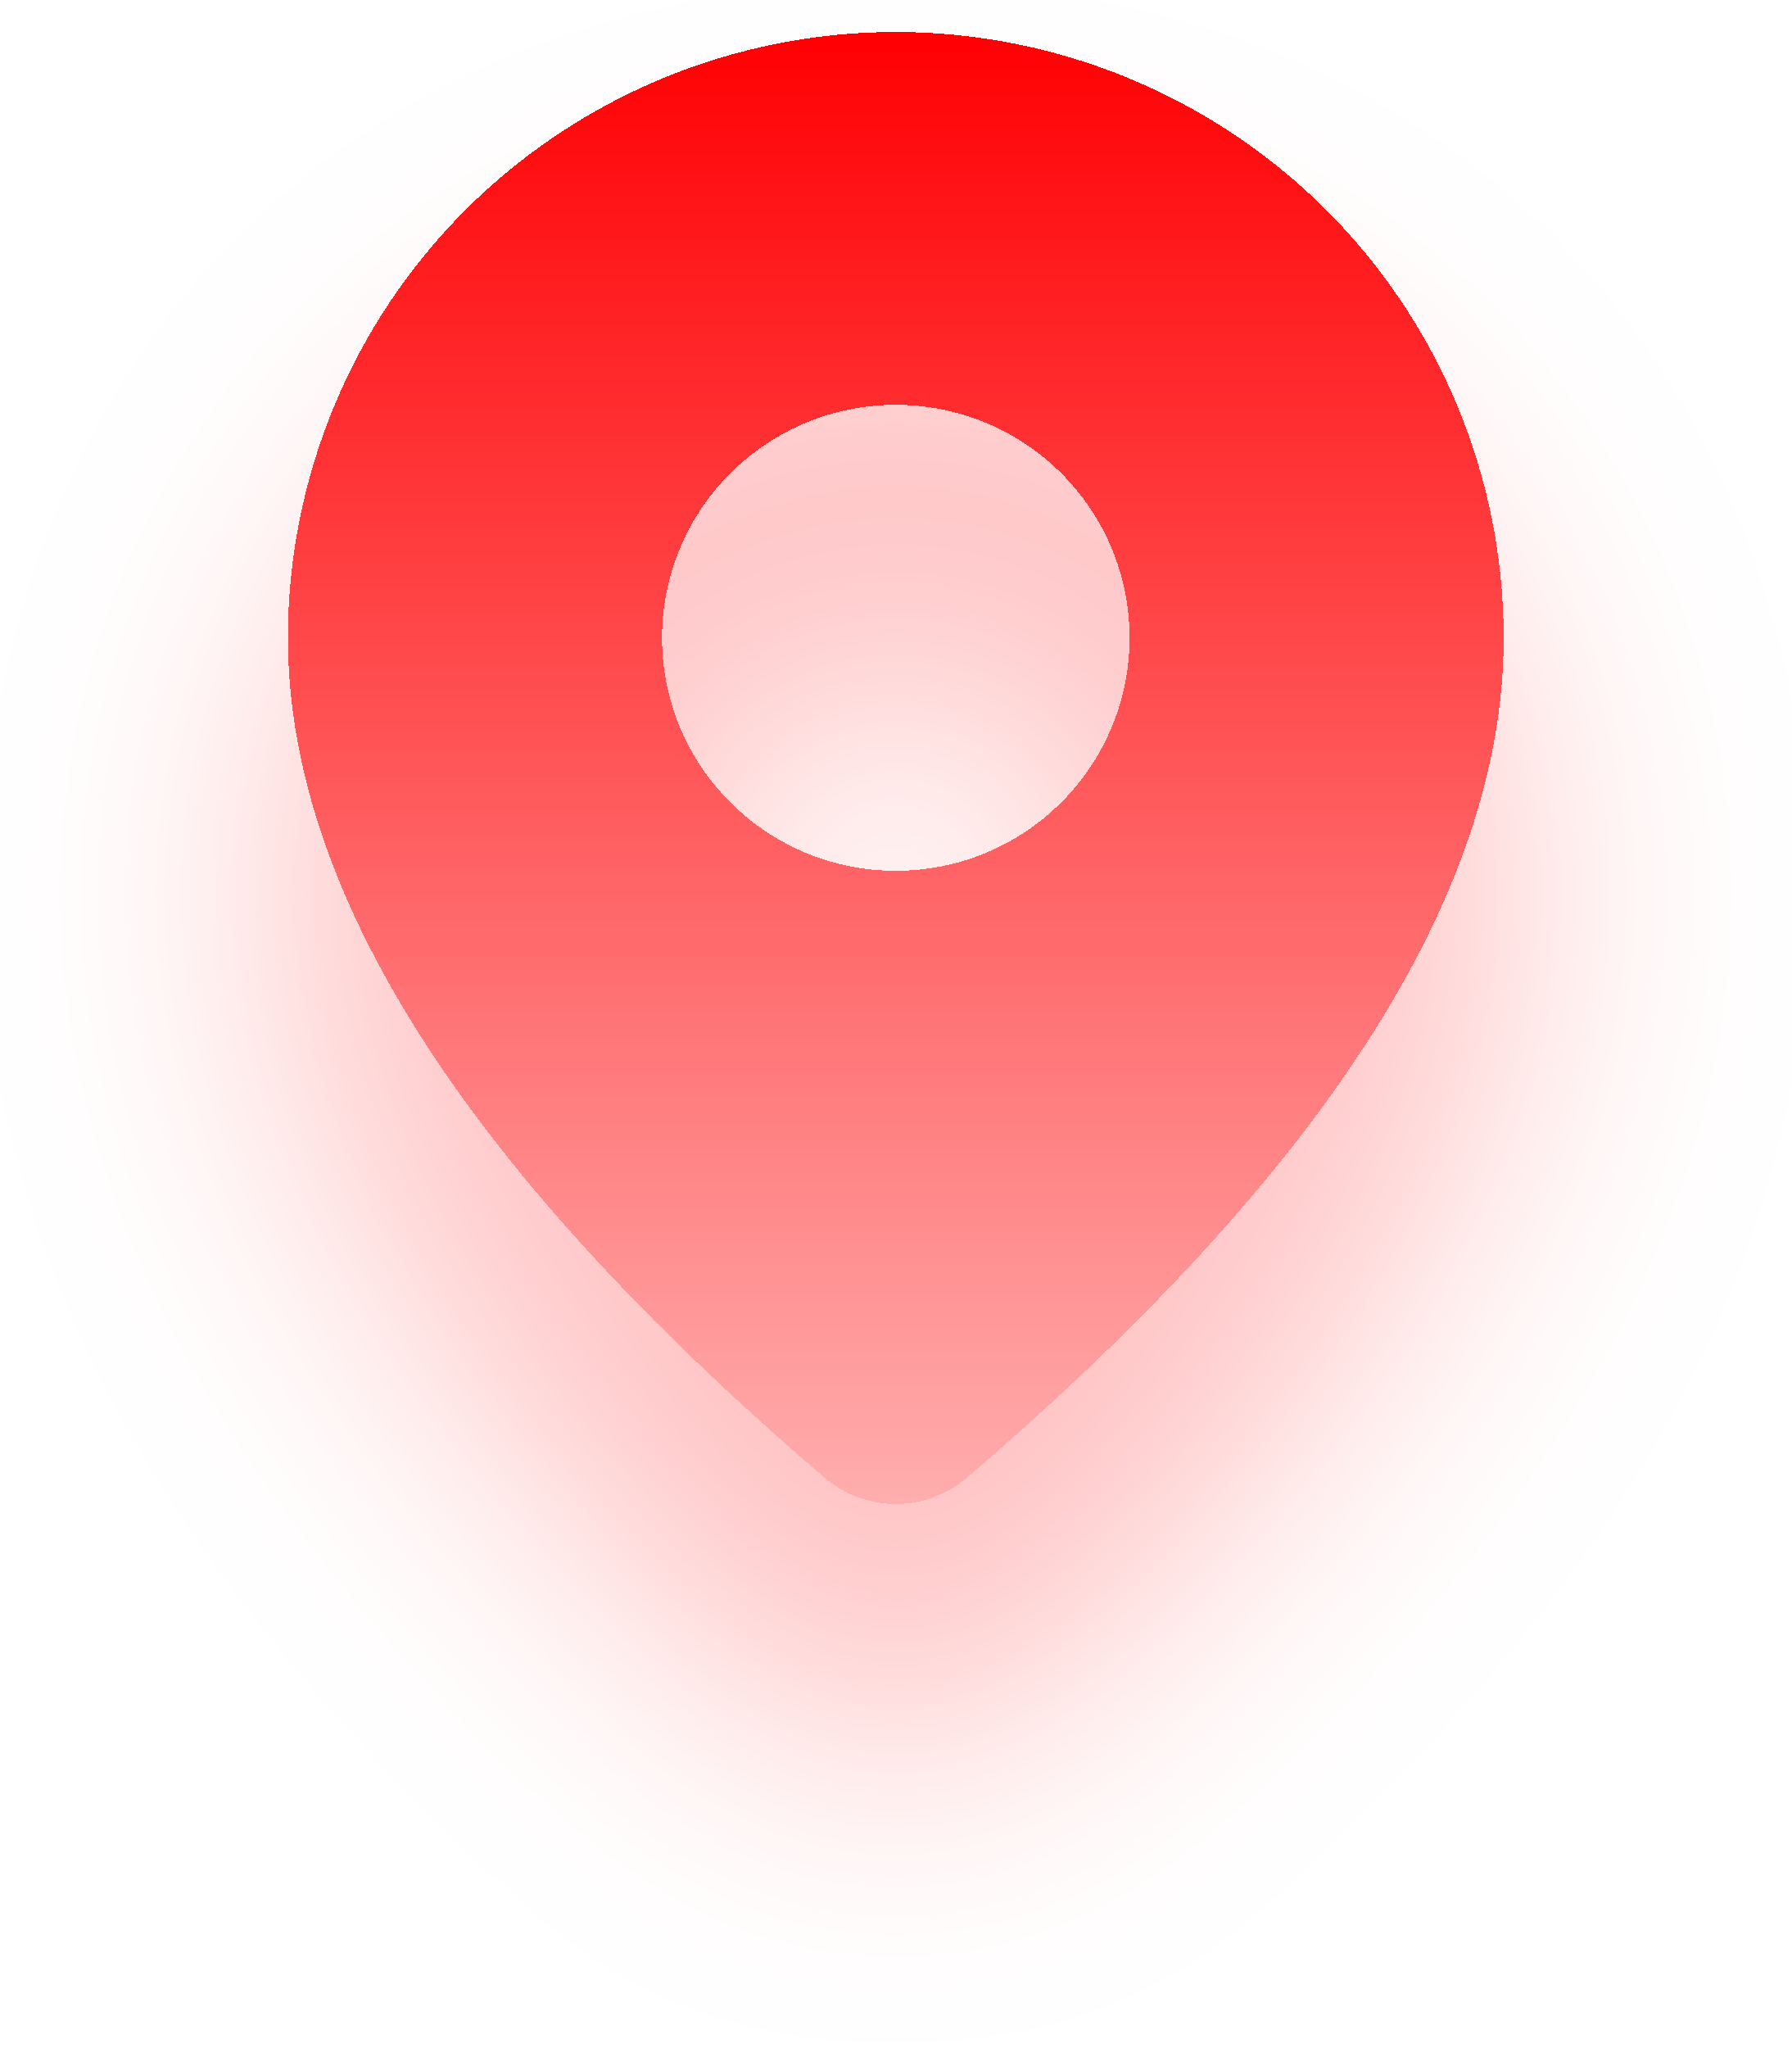
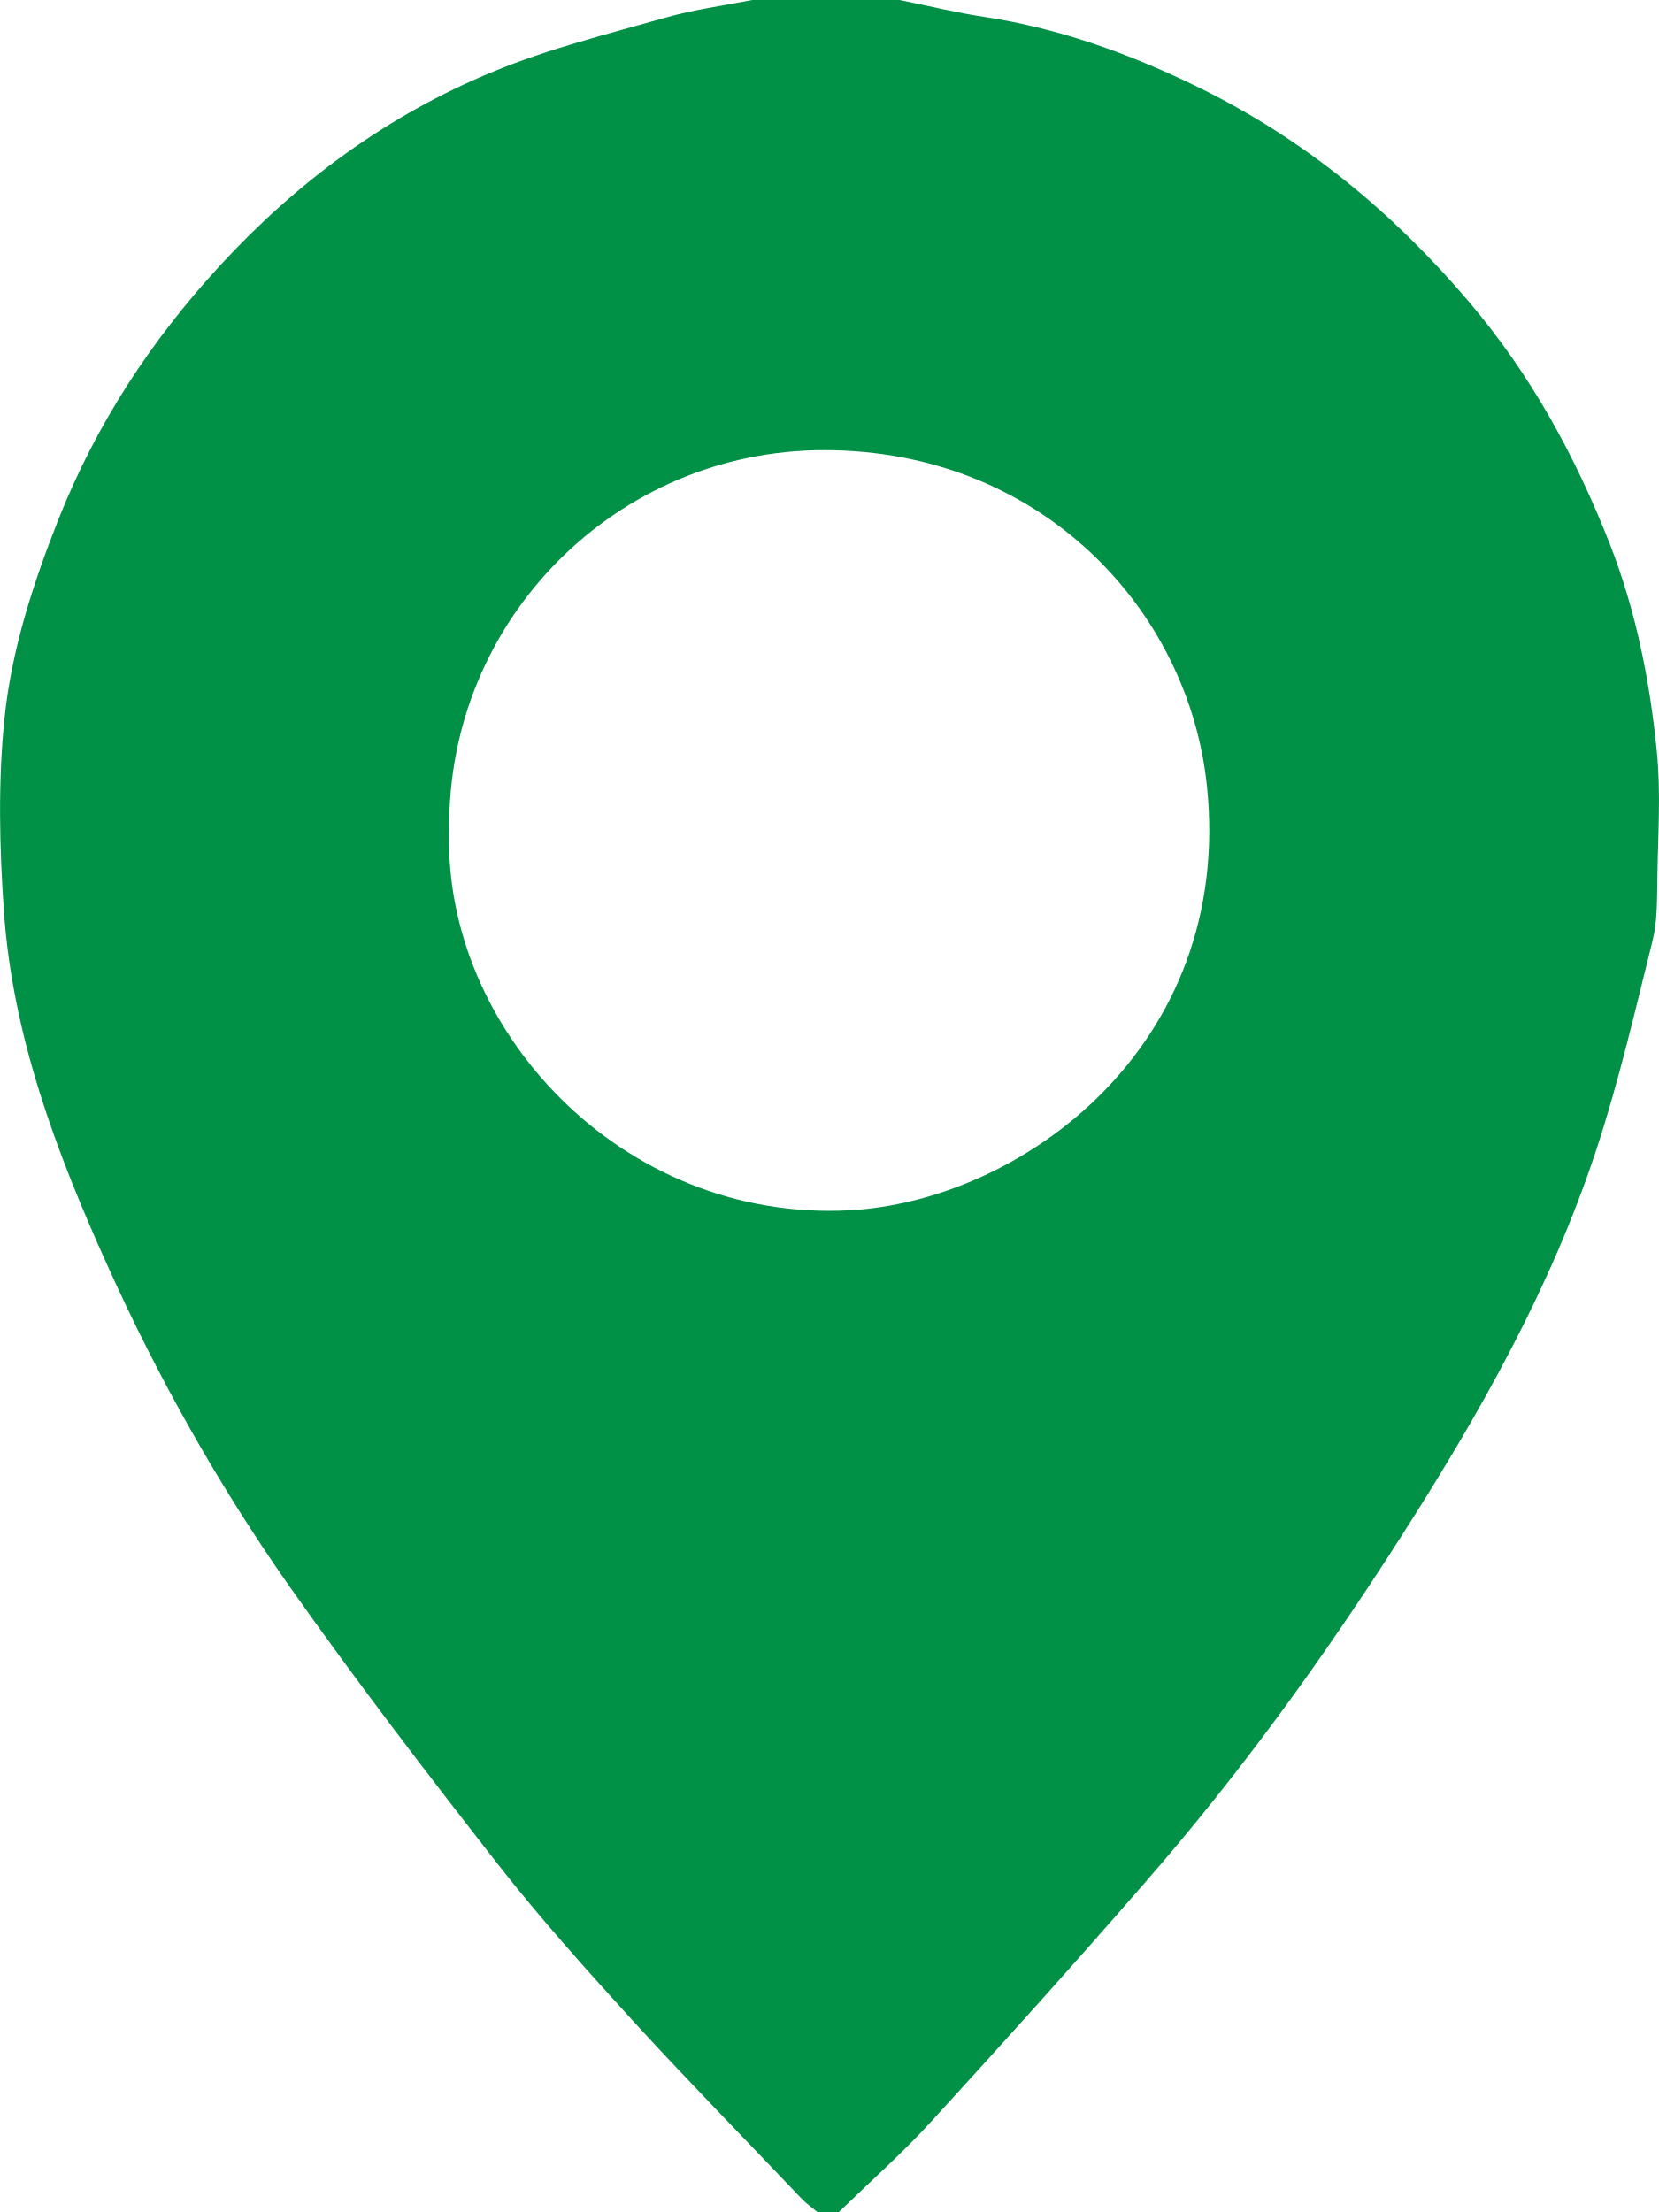
- <svg xmlns="http://www.w3.org/2000/svg" width="56" height="64" viewBox="0 0 56 64" fill="none">
-   <g filter="url(#filter0_d_1_741)">
-     <path d="M28 1C33.039 1 37.872 2.995 41.435 6.545C44.998 10.095 47 14.911 47 19.932C47 27.931 41.358 36.65 30.221 46.179C29.602 46.71 28.813 47.001 27.996 47C27.18 46.999 26.391 46.707 25.773 46.176L25.036 45.539C14.392 36.257 9 27.753 9 19.932C9 14.911 11.002 10.095 14.565 6.545C18.128 2.995 22.961 1 28 1ZM28 12.65C26.062 12.65 24.203 13.417 22.833 14.783C21.462 16.148 20.692 18 20.692 19.932C20.692 21.863 21.462 23.715 22.833 25.08C24.203 26.446 26.062 27.213 28 27.213C29.938 27.213 31.797 26.446 33.167 25.08C34.538 23.715 35.308 21.863 35.308 19.932C35.308 18 34.538 16.148 33.167 14.783C31.797 13.417 29.938 12.65 28 12.65Z" fill="url(#paint0_linear_1_741)" shape-rendering="crispEdges" />
-   </g>
-   <defs>
-     <filter id="filter0_d_1_741" x="0" y="0" width="56" height="64" filterUnits="userSpaceOnUse" color-interpolation-filters="sRGB">
-       <feFlood flood-opacity="0" result="BackgroundImageFix" />
-       <feColorMatrix in="SourceAlpha" type="matrix" values="0 0 0 0 0 0 0 0 0 0 0 0 0 0 0 0 0 0 127 0" result="hardAlpha" />
-       <feOffset dy="8" />
-       <feGaussianBlur stdDeviation="4.5" />
-       <feComposite in2="hardAlpha" operator="out" />
-       <feColorMatrix type="matrix" values="0 0 0 0 1 0 0 0 0 0 0 0 0 0 0.012 0 0 0 0.25 0" />
-       <feBlend mode="normal" in2="BackgroundImageFix" result="effect1_dropShadow_1_741" />
-       <feBlend mode="normal" in="SourceGraphic" in2="effect1_dropShadow_1_741" result="shape" />
-     </filter>
-     <linearGradient id="paint0_linear_1_741" x1="28" y1="1" x2="28" y2="47" gradientUnits="userSpaceOnUse">
-       <stop stop-color="#FF0003" />
-       <stop offset="1" stop-color="#FF0003" stop-opacity="0.32" />
-     </linearGradient>
-   </defs>
+ <svg xmlns="http://www.w3.org/2000/svg" width="9" height="12" viewBox="0 0 9 12" fill="none">
+   <path d="M4.551 12H4.434C4.405 11.976 4.374 11.954 4.348 11.927C4.045 11.608 3.737 11.294 3.44 10.97C3.186 10.691 2.932 10.409 2.7 10.112C2.314 9.618 1.932 9.119 1.571 8.607C1.186 8.058 0.857 7.474 0.582 6.863C0.305 6.25 0.068 5.62 0.021 4.942C-0.003 4.596 -0.011 4.244 0.024 3.9C0.062 3.528 0.178 3.169 0.317 2.818C0.522 2.301 0.82 1.846 1.195 1.439C1.614 0.984 2.105 0.623 2.677 0.388C2.977 0.264 3.296 0.185 3.609 0.096C3.763 0.052 3.923 0.031 4.081 0C4.347 0 4.614 0 4.88 0C5.034 0.031 5.187 0.069 5.342 0.092C5.749 0.154 6.132 0.293 6.498 0.472C7.072 0.752 7.554 1.149 7.967 1.635C8.302 2.028 8.545 2.472 8.732 2.948C8.874 3.31 8.95 3.69 8.988 4.075C9.011 4.303 8.994 4.535 8.991 4.766C8.989 4.877 8.992 4.992 8.966 5.099C8.871 5.48 8.783 5.864 8.66 6.237C8.414 6.986 8.027 7.669 7.604 8.331C7.184 8.989 6.727 9.622 6.213 10.211C5.833 10.649 5.444 11.08 5.053 11.508C4.895 11.681 4.719 11.837 4.551 12ZM2.437 4.5C2.4 5.581 3.371 6.63 4.606 6.566C5.54 6.517 6.691 5.678 6.548 4.269C6.451 3.308 5.647 2.442 4.47 2.442C3.346 2.442 2.426 3.359 2.437 4.5V4.5Z" fill="#009046" />
</svg>
